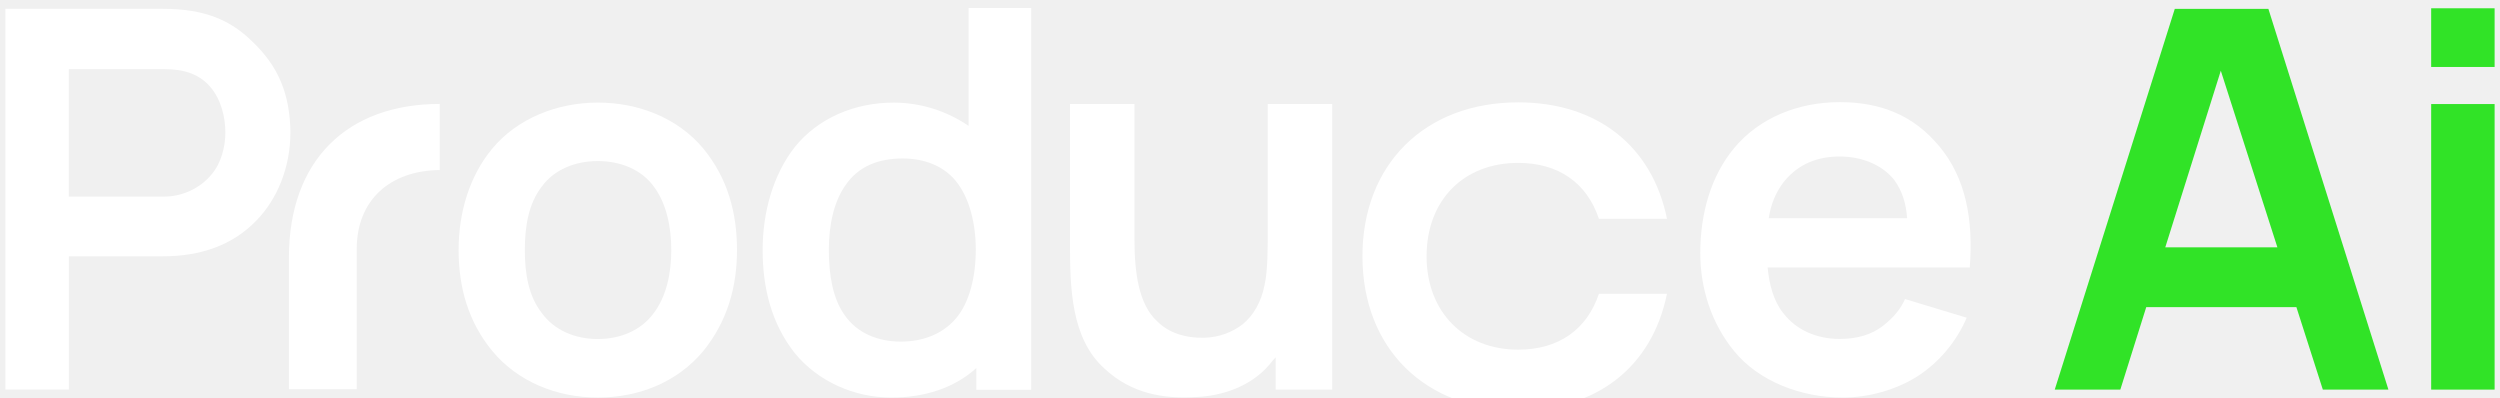
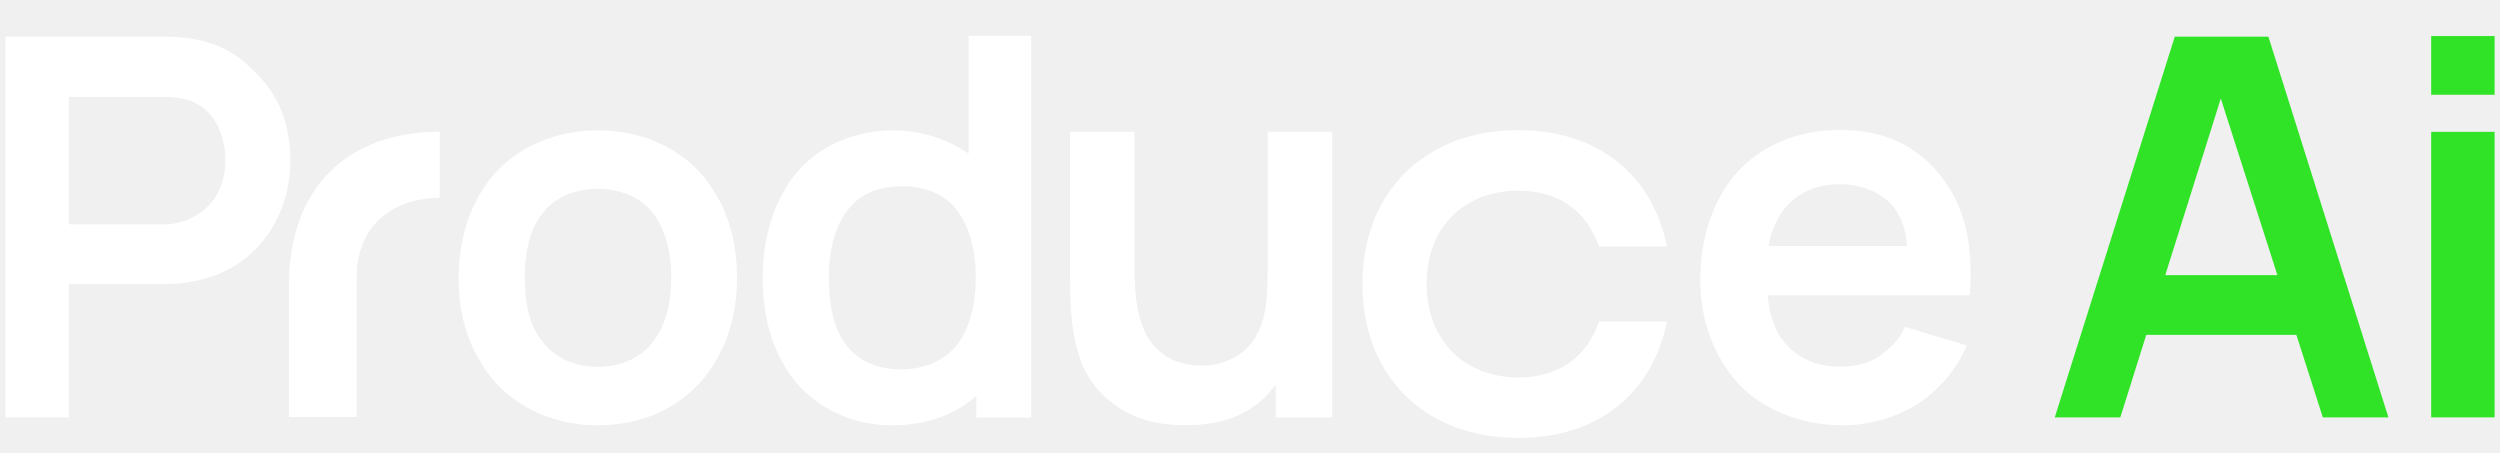
- <svg xmlns="http://www.w3.org/2000/svg" id="Layer_1" data-name="Layer 1" viewBox="90 258 900 143">
+ <svg xmlns="http://www.w3.org/2000/svg" id="Layer_1" data-name="Layer 1" viewBox="90 248 900 163">
  <defs>
    <style>
      .cls-1 {
        fill: #31e327;
      }

      .cls-2 {
        fill: #fff;
      }
    </style>
  </defs>
  <path class="cls-2" d="M194.54,305.73c0,12.57-4.76,23.99-12.18,31.6-8.57,8.95-20.18,12.94-33.69,12.94h-33.88v47.97h-22.84v-137.06h56.73c15.23,0,24.37,4.19,31.98,11.61,9.71,9.14,13.71,19.23,13.9,32.93ZM171.13,305.73c0-5.52-1.52-11.99-5.52-16.56-3.81-4.38-9.14-6.28-16.37-6.28h-34.46v45.88h34.46c5.9,0,12.56-2.66,16.94-8,3.43-4,4.95-9.9,4.95-15.04Z" />
  <path class="cls-2" d="M267.21,384.34c-8.57-10.43-12.11-22.72-12.11-36.32s3.91-26.64,12.11-36.51c8.94-10.8,23.28-16.58,38-16.58s28.87,5.59,38,16.58c8.75,10.62,12.11,23.1,12.11,36.51s-3.54,25.71-12.11,36.32c-9.31,11.18-23.1,16.77-38,16.77s-28.87-5.77-38-16.77ZM325.33,325.11c-4.47-6.15-12.11-9.13-20.12-9.13s-15.65,2.98-20.12,9.13c-4.84,6.15-6.15,14.53-6.15,22.91s1.3,16.58,6.15,22.72c4.47,6.15,11.92,9.31,20.12,9.31s15.65-3.17,20.12-9.31c4.66-6.15,6.33-14.53,6.33-22.72s-1.68-16.77-6.33-22.91Z" />
  <path class="cls-2" d="M461.22,260.88v137.44h-19.74v-7.82c-8.01,7.26-18.81,10.62-30.55,10.62-13.41,0-26.45-5.77-34.83-16.02-8.38-10.62-11.55-23.47-11.55-37.07s3.72-27.01,11.55-37.07c8.57-10.62,21.79-16.02,35.58-16.02,10.06,0,19.37,3.17,27.01,8.38v-42.44h22.54ZM441.29,348.02c0-9.5-2.24-18.81-7.27-24.96-4.47-5.4-11.36-8.01-19-8.01-8.75,0-16.02,2.79-20.68,9.68-4.1,5.78-5.96,14.16-5.96,23.28s1.49,17.51,5.59,23.28c4.66,6.89,12.48,9.69,20.3,9.69s14.9-2.61,19.74-8.2c5.03-5.78,7.27-15.27,7.27-24.77Z" />
  <path class="cls-2" d="M569.6,295.46v102.8h-20.37v-11.61c-.76.76-1.52,1.71-2.28,2.66-6.66,7.8-16.94,11.23-26.27,11.61-11.61.76-23.41-1.14-33.12-10.28-11.99-10.85-12.37-28.94-12.37-45.5v-49.69h23.22v48.73c0,11.99,1.52,23.41,8.19,29.51,4,4,9.9,6.09,17.13,5.9,5.14-.19,9.71-1.9,13.52-4.76,4-3.24,6.85-8.19,8-14.28,1.14-4.95,1.14-12.94,1.14-20.18v-44.93h23.22Z" />
  <path class="cls-2" d="M731.96,370.69c4.66,6.16,12.13,9.33,20.34,9.33,6.16,0,11.38-1.49,15.49-4.66,4.11-3.17,6.53-6.34,8.02-9.7l22.2,6.72c-3.55,8.4-9.89,16.05-17.73,21.09-7.65,4.85-17.54,7.65-26.87,7.65-14.93,0-30.23-5.78-39.18-16.79-8.21-10.08-12.13-22.58-12.13-35.26,0-14.37,3.92-27.8,12.13-37.69,9.14-11.01,23.14-16.61,38.06-16.61s26.68,4.85,35.82,15.86c9.7,11.57,12.31,26.68,11.01,43.66h-72.77c.56,5.97,2.05,11.94,5.6,16.42ZM732.15,323.49c-2.99,3.92-4.66,8.21-5.41,13.06h49.82c-.37-5.22-1.68-9.7-4.66-13.81-4.48-5.6-11.94-8.4-19.59-8.4s-14.74,2.43-20.15,9.14Z" />
  <path class="cls-1" d="M916.71,368.56h-54.06l-9.33,29.7h-23.61l43.21-137.06h33.7l43.21,137.06h-23.61l-9.52-29.7ZM909.86,347.04l-20.37-63.58-19.99,63.58h40.36Z" />
  <rect class="cls-1" x="965.22" y="260.98" width="22.84" height="21.13" />
  <rect class="cls-1" x="965.22" y="295.46" width="22.84" height="102.8" />
  <path class="cls-2" d="M218.41,398.11h-24.4v-47.38c0-35.18,21.15-55.31,54.3-55.31v23.79c-17.9.2-29.89,10.78-29.89,28.47v50.43Z" />
  <path class="cls-2" d="M636.54,405.67c-33.53,0-56.06-22.27-56.06-55.41s22.53-55.41,56.06-55.41c28.33,0,48.23,15.63,53.57,41.91h-24.5c-4.35-12.99-14.63-20.12-29.07-20.12-19.72,0-32.97,13.51-32.97,33.62s13.56,33.62,32.97,33.62c14.44,0,24.72-7.13,29.07-20.12h24.5c-5.34,26.28-25.24,41.91-53.57,41.91Z" />
</svg>
